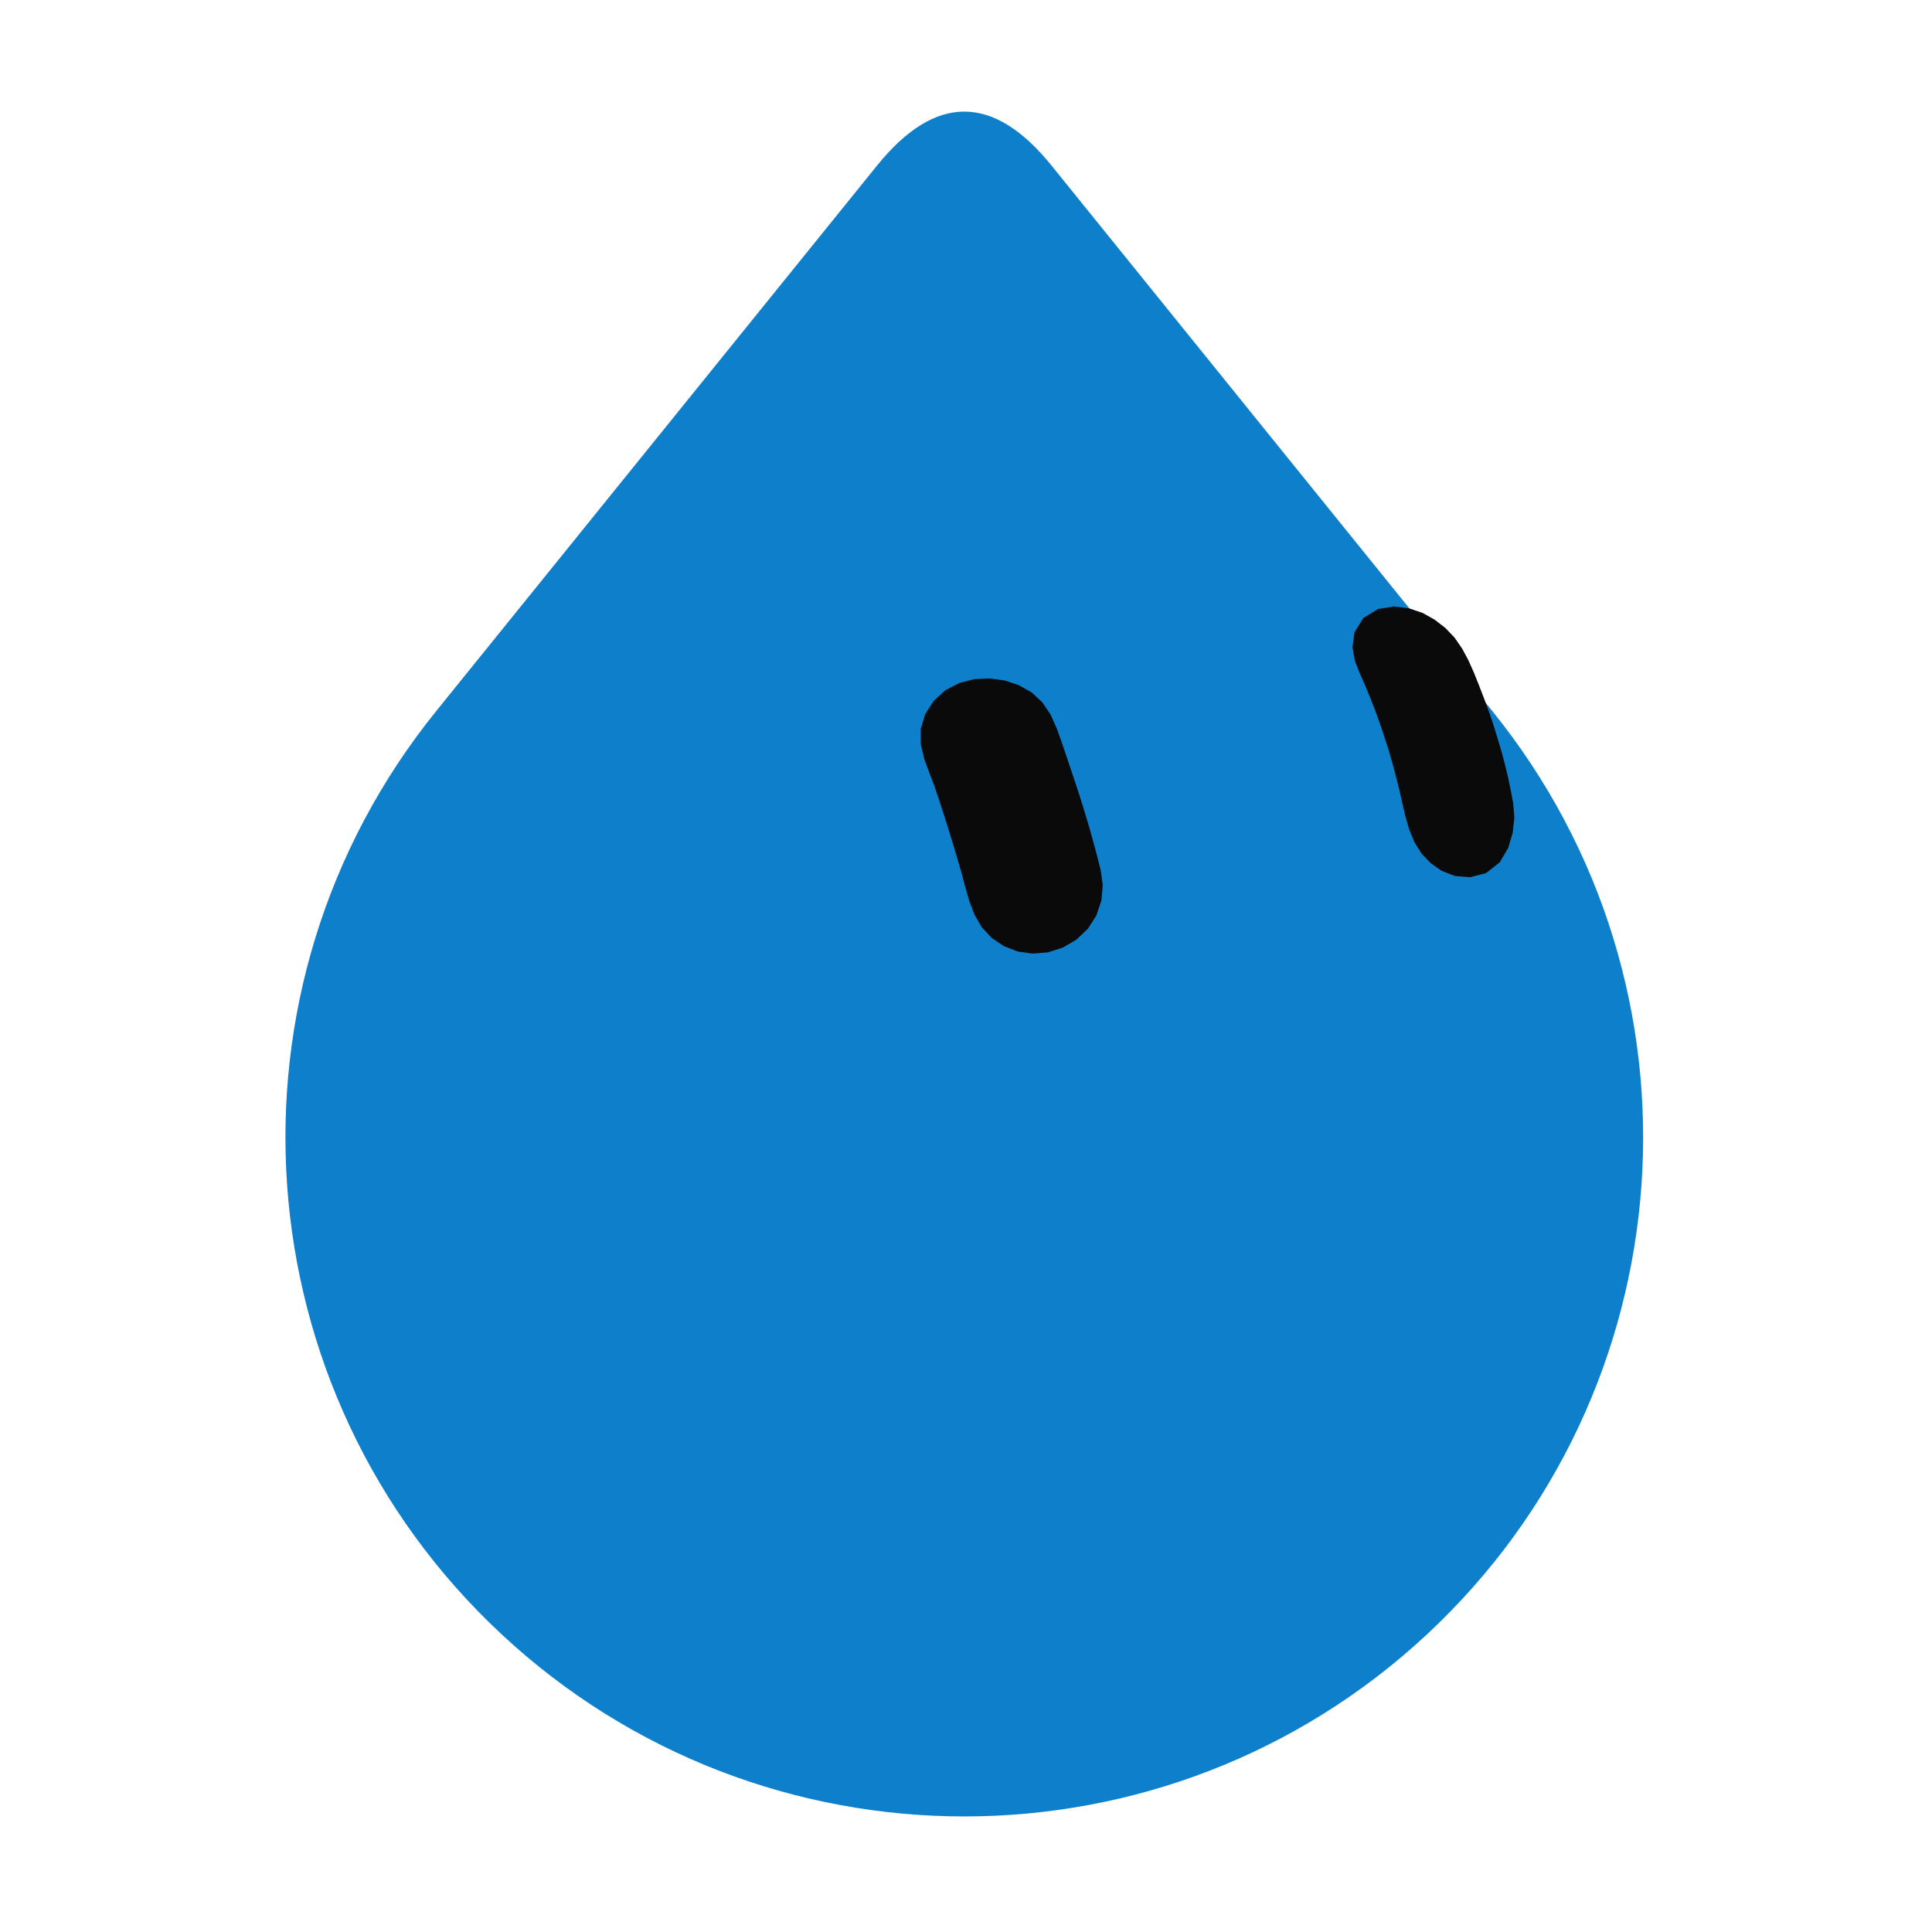
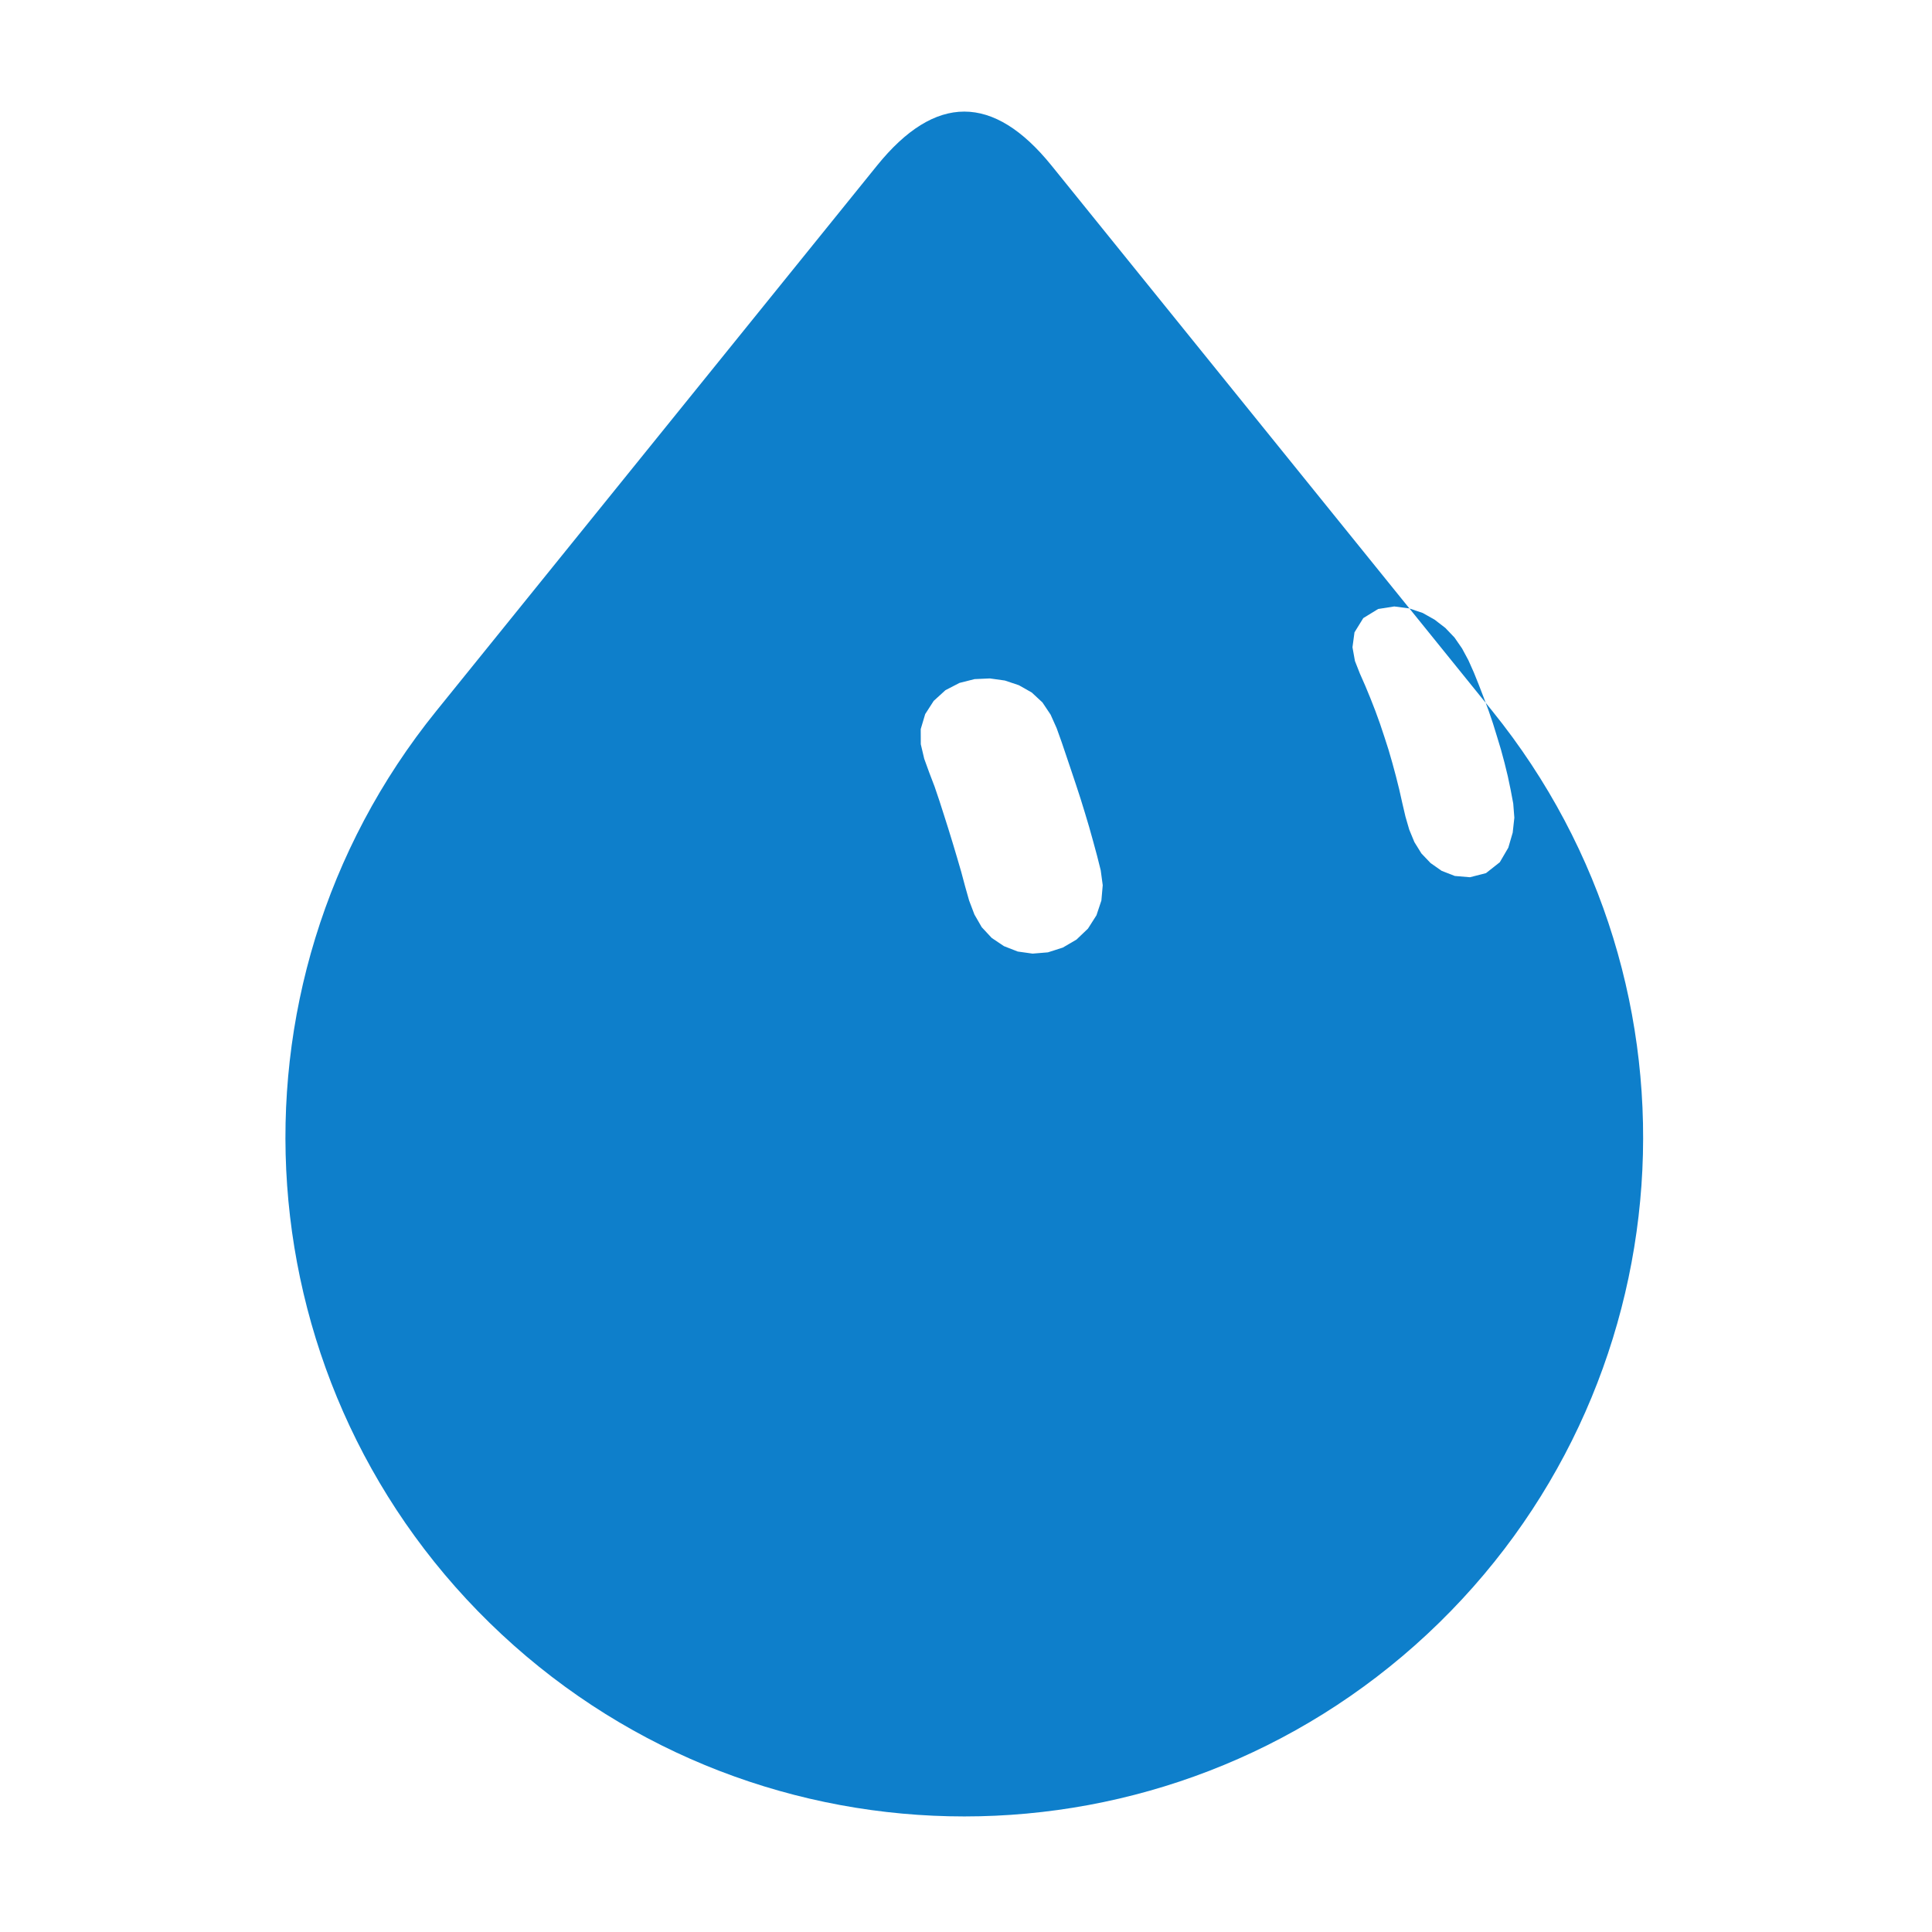
<svg xmlns="http://www.w3.org/2000/svg" width="229" height="229" viewBox="-15 -15 259 259">
  <g class="grok-bot-mark" data-official-id="teardrop" data-picker-shape="teardrop">
-     <path class="grok-bot-mark__head" fill="#0E7FCB" d="M125.97 7.2Q114.27 -7.28 102.57 7.2L43.49 80.31C13.46 117.46 17.28 171.51 52.23 204.08C87.17 236.65 141.37 236.65 176.32 204.08C211.26 171.51 215.08 117.46 185.05 80.31Z" />
-     <path class="grok-bot-mark__eye grok-bot-mark__eye--left" fill="#0A0A0A" d="M117.70 75.95L119.71 76.23L121.59 76.86L123.32 77.84L124.75 79.17L125.84 80.80L126.65 82.61L127.32 84.48L127.96 86.37L128.60 88.27L129.23 90.15L129.85 92.05L130.44 93.96L131.01 95.87L131.55 97.80L132.07 99.72L132.56 101.67L132.83 103.67L132.65 105.72L131.99 107.70L130.85 109.49L129.31 110.96L127.48 112.03L125.48 112.67L123.43 112.84L121.43 112.56L119.59 111.84L117.95 110.74L116.61 109.30L115.63 107.60L114.92 105.73L114.38 103.82L113.86 101.88L113.30 99.96L112.73 98.05L112.14 96.13L111.54 94.24L110.93 92.34L110.29 90.45L109.58 88.59L108.90 86.72L108.44 84.77L108.43 82.74L109.03 80.73L110.17 78.96L111.75 77.52L113.63 76.55L115.65 76.04Z" />
-     <path class="grok-bot-mark__eye grok-bot-mark__eye--right" fill="#0A0A0A" d="M171.91 66.30L173.91 66.56L175.72 67.17L177.32 68.07L178.76 69.18L179.99 70.47L181.00 71.93L181.85 73.51L182.58 75.15L183.26 76.84L183.91 78.53L184.55 80.24L185.14 81.97L185.68 83.72L186.21 85.47L186.69 87.25L187.13 89.05L187.51 90.86L187.86 92.71L188.01 94.62L187.79 96.62L187.20 98.64L186.06 100.59L184.21 102.05L182.06 102.60L180.03 102.43L178.26 101.74L176.78 100.70L175.55 99.41L174.61 97.89L173.92 96.22L173.41 94.46L172.99 92.66L172.58 90.84L172.13 89.04L171.65 87.26L171.14 85.50L170.58 83.76L170.00 82.02L169.38 80.31L168.72 78.62L168.03 76.95L167.30 75.29L166.64 73.61L166.31 71.77L166.58 69.77L167.76 67.86L169.75 66.64Z" />
+     <path class="grok-bot-mark__compound" fill="#0E7FCB" fill-rule="evenodd" d="M125.97 7.2Q114.27 -7.28 102.57 7.2L43.49 80.31C13.46 117.46 17.28 171.51 52.23 204.08C87.17 236.65 141.37 236.65 176.32 204.08C211.26 171.51 215.08 117.46 185.05 80.31Z M117.70 75.95L119.71 76.23L121.59 76.86L123.32 77.84L124.75 79.17L125.84 80.80L126.65 82.61L127.32 84.48L127.96 86.37L128.60 88.27L129.23 90.15L129.85 92.05L130.44 93.96L131.01 95.87L131.55 97.80L132.07 99.72L132.56 101.67L132.83 103.67L132.65 105.72L131.99 107.70L130.85 109.49L129.31 110.96L127.48 112.03L125.48 112.67L123.43 112.84L121.43 112.56L119.59 111.84L117.95 110.74L116.61 109.30L115.63 107.60L114.92 105.73L114.38 103.82L113.86 101.88L113.30 99.96L112.73 98.05L112.14 96.13L111.54 94.24L110.93 92.34L110.29 90.45L109.58 88.59L108.90 86.72L108.44 84.77L108.43 82.74L109.03 80.73L110.17 78.96L111.75 77.52L113.63 76.55L115.65 76.04Z M171.91 66.30L173.91 66.56L175.72 67.17L177.32 68.07L178.76 69.18L179.99 70.47L181.00 71.93L181.85 73.51L182.58 75.15L183.26 76.84L183.91 78.53L184.55 80.24L185.14 81.97L185.68 83.72L186.21 85.47L186.69 87.25L187.13 89.05L187.51 90.86L187.86 92.71L188.01 94.62L187.79 96.62L187.20 98.64L186.06 100.59L184.21 102.05L182.06 102.60L180.03 102.43L178.26 101.74L176.78 100.70L175.55 99.41L174.61 97.89L173.92 96.22L173.41 94.46L172.99 92.66L172.58 90.84L172.13 89.04L171.65 87.26L171.14 85.50L170.58 83.76L170.00 82.02L169.38 80.31L168.72 78.62L168.03 76.95L167.30 75.29L166.64 73.61L166.31 71.77L166.58 69.77L167.76 67.86L169.75 66.64Z" />
  </g>
</svg>
